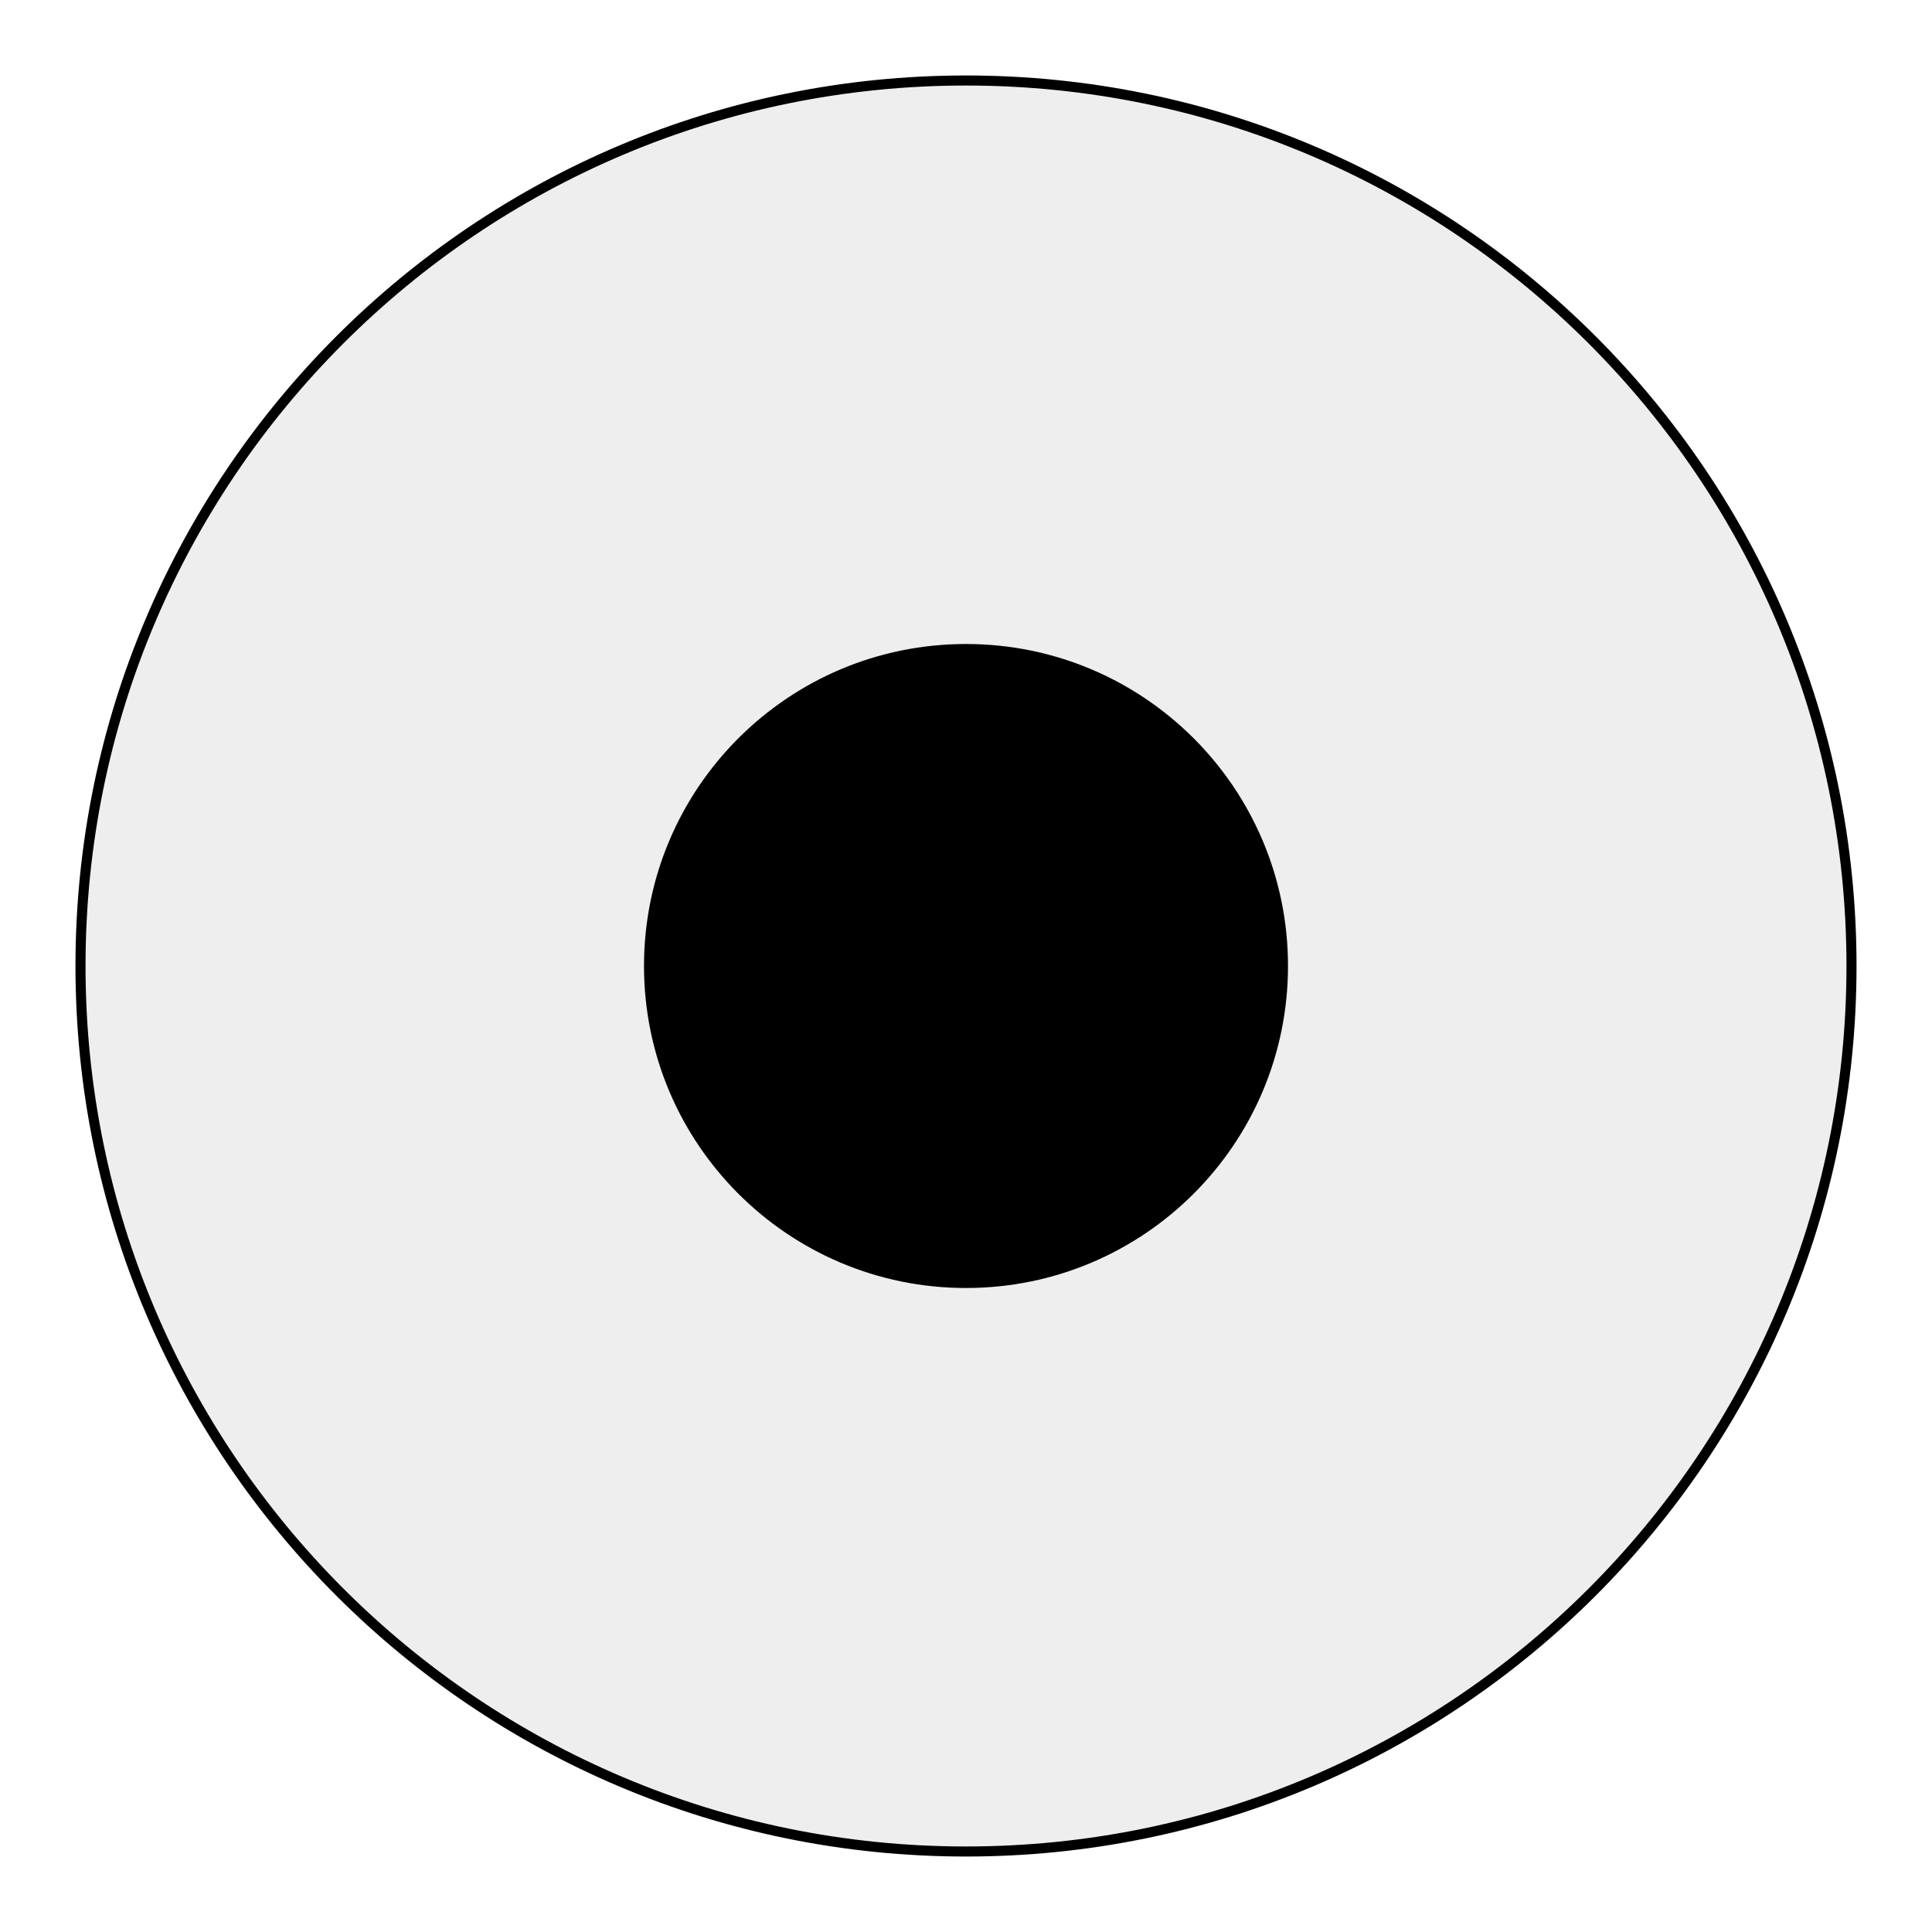
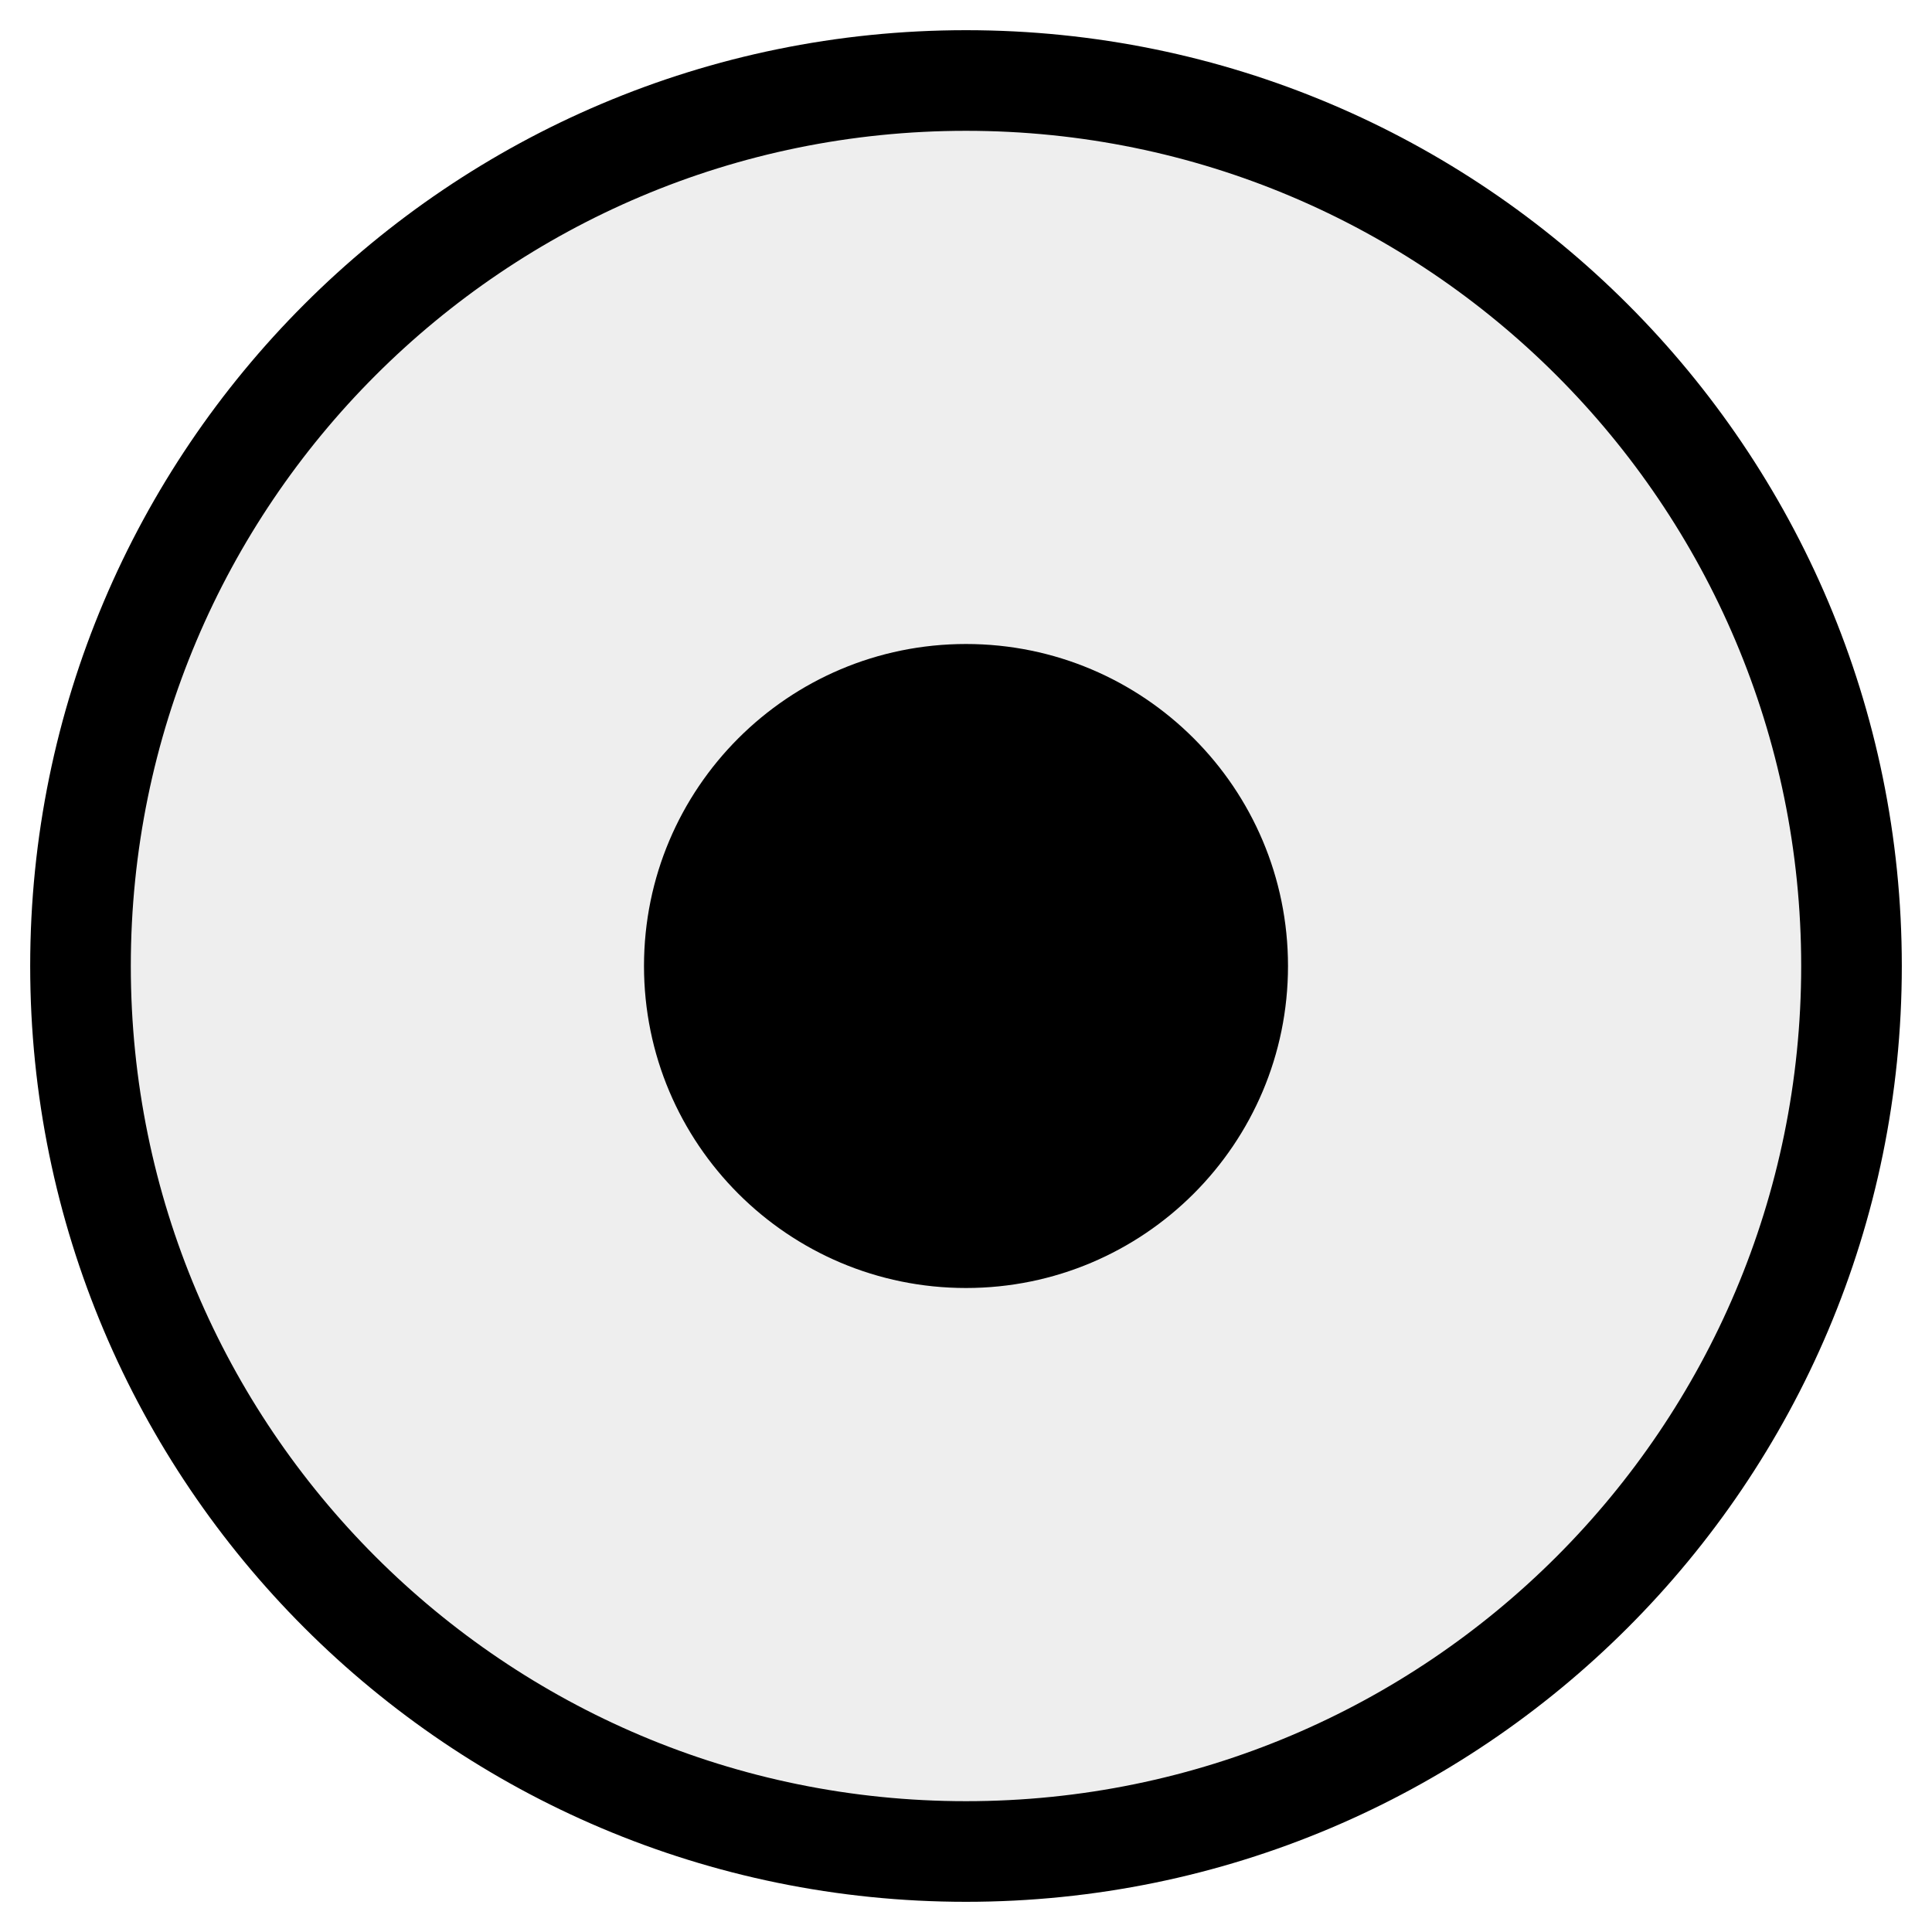
<svg xmlns="http://www.w3.org/2000/svg" class="ur-here" width="192" height="192" viewBox="0 0 192 192">
-   <circle class="ur-here__shape ur-here__shape--circle" cx="96" cy="96" r="88" fill="#eee" stroke="currentColor" stroke-linejoin="round" stroke-width="1" />
+   <circle class="ur-here__shape ur-here__shape--circle" cx="96" cy="96" r="88" fill="#eee" stroke="currentColor" stroke-linejoin="round" stroke-width="10" />
  <circle class="ur-here__dot" fill="#000" cx="96" cy="96" r="32" />
</svg>
